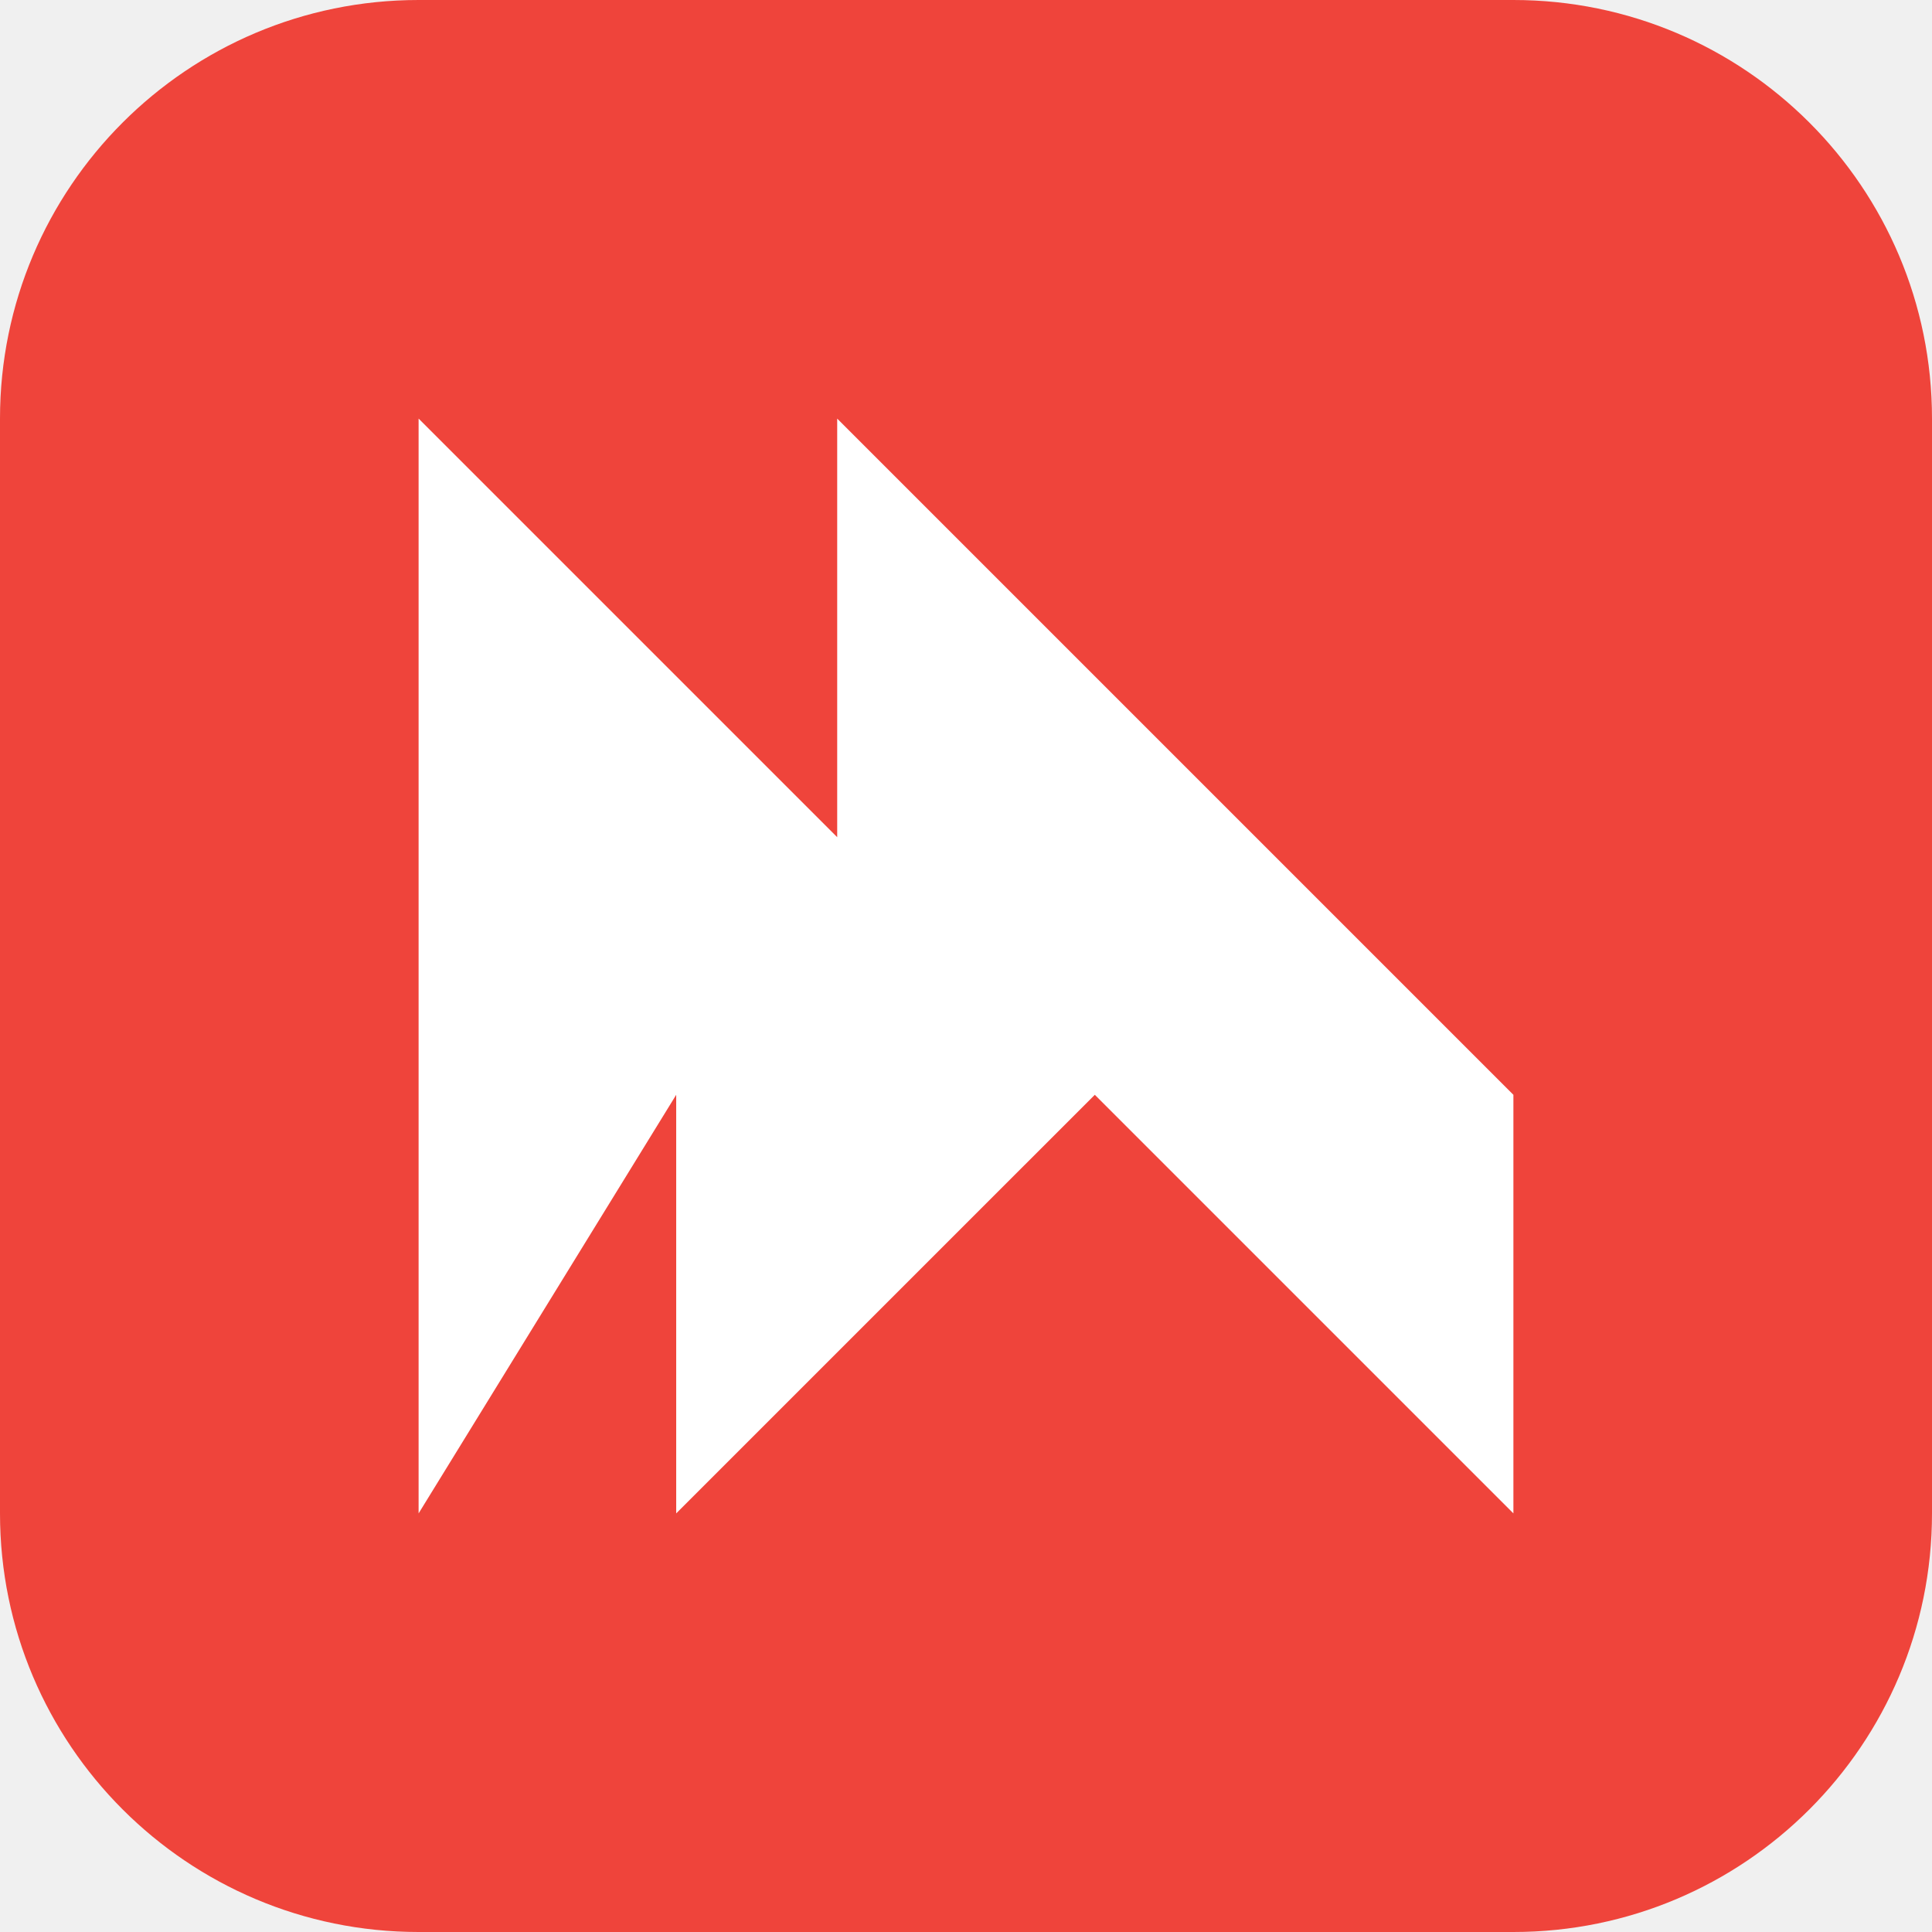
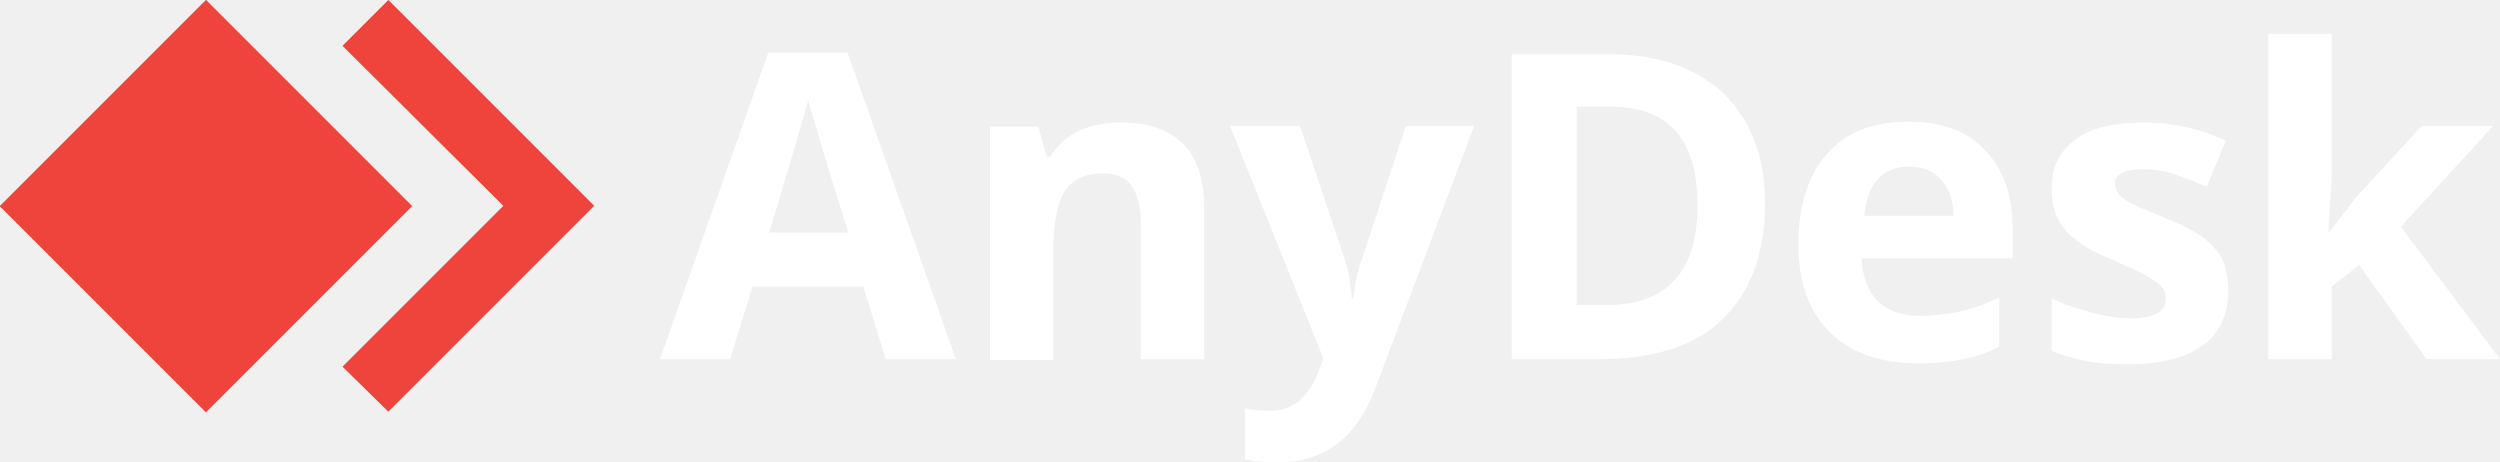
- <svg xmlns="http://www.w3.org/2000/svg" viewBox="0 0 240 240" role="img" aria-label="AnyDesk">
-   <rect width="240" height="240" rx="52" fill="#EF443B" />
-   <path fill="#ffffff" d="M52 188V52l52 52V52l84 84v52l-52-52-52 52V136L52 188z" />
+ <svg xmlns="http://www.w3.org/2000/svg" version="1.1" id="Layer_1" x="0px" y="0px" viewBox="0 0 300 55.4" style="enable-background:new 0 0 300 55.4;" xml:space="preserve">
+   <style type="text/css">
+ 	.st0{fill:#EF443B;}
+ 	.st1{fill:#FFFFFF;}
+ </style>
+   <polygon class="st0" points="46.6,0 41.1,5.5 60.4,24.7 41.1,44 46.6,49.4 71.3,24.7 " />
+   <rect x="7.2" y="7.2" transform="matrix(-0.7071 -0.7071 0.7071 -0.7071 24.7138 59.6646)" class="st0" width="35" height="35" />
+   <g class="st1">
+     <path d="M106.3,43.1l-2.7-8.7H90.3l-2.7,8.7h-8.4L92.2,6.3h9.5l13,36.8H106.3z M101.8,27.9C99.3,20,98,15.5,97.7,14.5   S97.1,12.6,97,12c-0.6,2.1-2.1,7.4-4.7,15.9H101.8z" />
+     <path d="M144.5,43.1h-7.6V26.8c0-2-0.4-3.5-1.1-4.5s-1.9-1.5-3.4-1.5c-2.1,0-3.7,0.7-4.6,2.1s-1.4,3.8-1.4,7.1v13.2h-7.6v-28h5.8   l1,3.6h0.4c0.9-1.4,2-2.4,3.5-3.1c1.5-0.7,3.2-1,5.1-1c3.3,0,5.7,0.9,7.4,2.6s2.5,4.3,2.5,7.6V43.1z" />
+     <path d="M147.6,15.1h8.4l5.3,15.8c0.5,1.4,0.8,3,0.9,4.9h0.2c0.2-1.7,0.5-3.3,1.1-4.9l5.2-15.8h8.2L165,46.7   c-1.1,2.9-2.6,5.1-4.6,6.6c-2,1.5-4.4,2.2-7.1,2.2c-1.3,0-2.6-0.1-3.9-0.4v-6.1c0.9,0.2,1.9,0.3,3,0.3c1.4,0,2.5-0.4,3.5-1.2   c1-0.8,1.8-2.1,2.4-3.7l0.5-1.4L147.6,15.1z" />
+     <path d="M211.8,24.4c0,6-1.7,10.6-5.1,13.9s-8.4,4.8-14.9,4.8h-10.4V6.5h11.5c6,0,10.6,1.6,13.9,4.7   C210.1,14.4,211.8,18.8,211.8,24.4z M203.7,24.6c0-7.9-3.5-11.8-10.4-11.8h-4.1v23.8h3.3C200,36.7,203.7,32.7,203.7,24.6z" />
+     <path d="M230.2,43.6c-4.5,0-8-1.2-10.6-3.7c-2.5-2.5-3.8-6-3.8-10.6c0-4.7,1.2-8.3,3.5-10.9c2.3-2.6,5.6-3.8,9.7-3.8   c4,0,7,1.1,9.2,3.4c2.2,2.3,3.3,5.4,3.3,9.3V31h-18.1c0.1,2.2,0.7,3.9,1.9,5.1c1.2,1.2,2.9,1.8,5.1,1.8c1.7,0,3.3-0.2,4.8-0.5   c1.5-0.4,3.1-0.9,4.7-1.7v5.9c-1.3,0.7-2.8,1.2-4.3,1.5C234.2,43.4,232.4,43.6,230.2,43.6z M229.1,20c-1.6,0-2.9,0.5-3.8,1.5   c-0.9,1-1.4,2.5-1.6,4.4h10.7c0-1.9-0.5-3.3-1.5-4.4C232,20.5,230.7,20,229.1,20z" />
+     <path d="M267.4,34.8c0,2.9-1,5.1-3,6.6c-2,1.5-5,2.3-9,2.3c-2,0-3.8-0.1-5.2-0.4c-1.4-0.3-2.8-0.7-4-1.2v-6.3   c1.4,0.7,3,1.2,4.8,1.7c1.8,0.5,3.3,0.7,4.7,0.7c2.8,0,4.2-0.8,4.2-2.4c0-0.6-0.2-1.1-0.6-1.5c-0.4-0.4-1-0.8-1.9-1.3   c-0.9-0.5-2.1-1-3.6-1.7c-2.2-0.9-3.7-1.7-4.7-2.5c-1-0.8-1.7-1.6-2.2-2.6c-0.5-1-0.7-2.2-0.7-3.7c0-2.5,1-4.4,2.9-5.8   c1.9-1.4,4.7-2,8.2-2c3.4,0,6.7,0.7,9.8,2.2l-2.3,5.5c-1.4-0.6-2.7-1.1-3.9-1.5c-1.2-0.4-2.5-0.6-3.7-0.6c-2.3,0-3.4,0.6-3.4,1.8   c0,0.7,0.4,1.3,1.1,1.8c0.7,0.5,2.3,1.2,4.8,2.2c2.2,0.9,3.8,1.7,4.8,2.5c1,0.8,1.8,1.7,2.3,2.7C267.1,32.2,267.4,33.4,267.4,34.8z   " />
+     <path d="M279.5,27.9l3.3-4.3l7.8-8.5h8.6l-11.1,12.1L300,43.1h-8.8l-8.1-11.3l-3.3,2.6v8.7h-7.6v-39h7.6v17.4l-0.4,6.4H279.5z" />
+   </g>
</svg>
